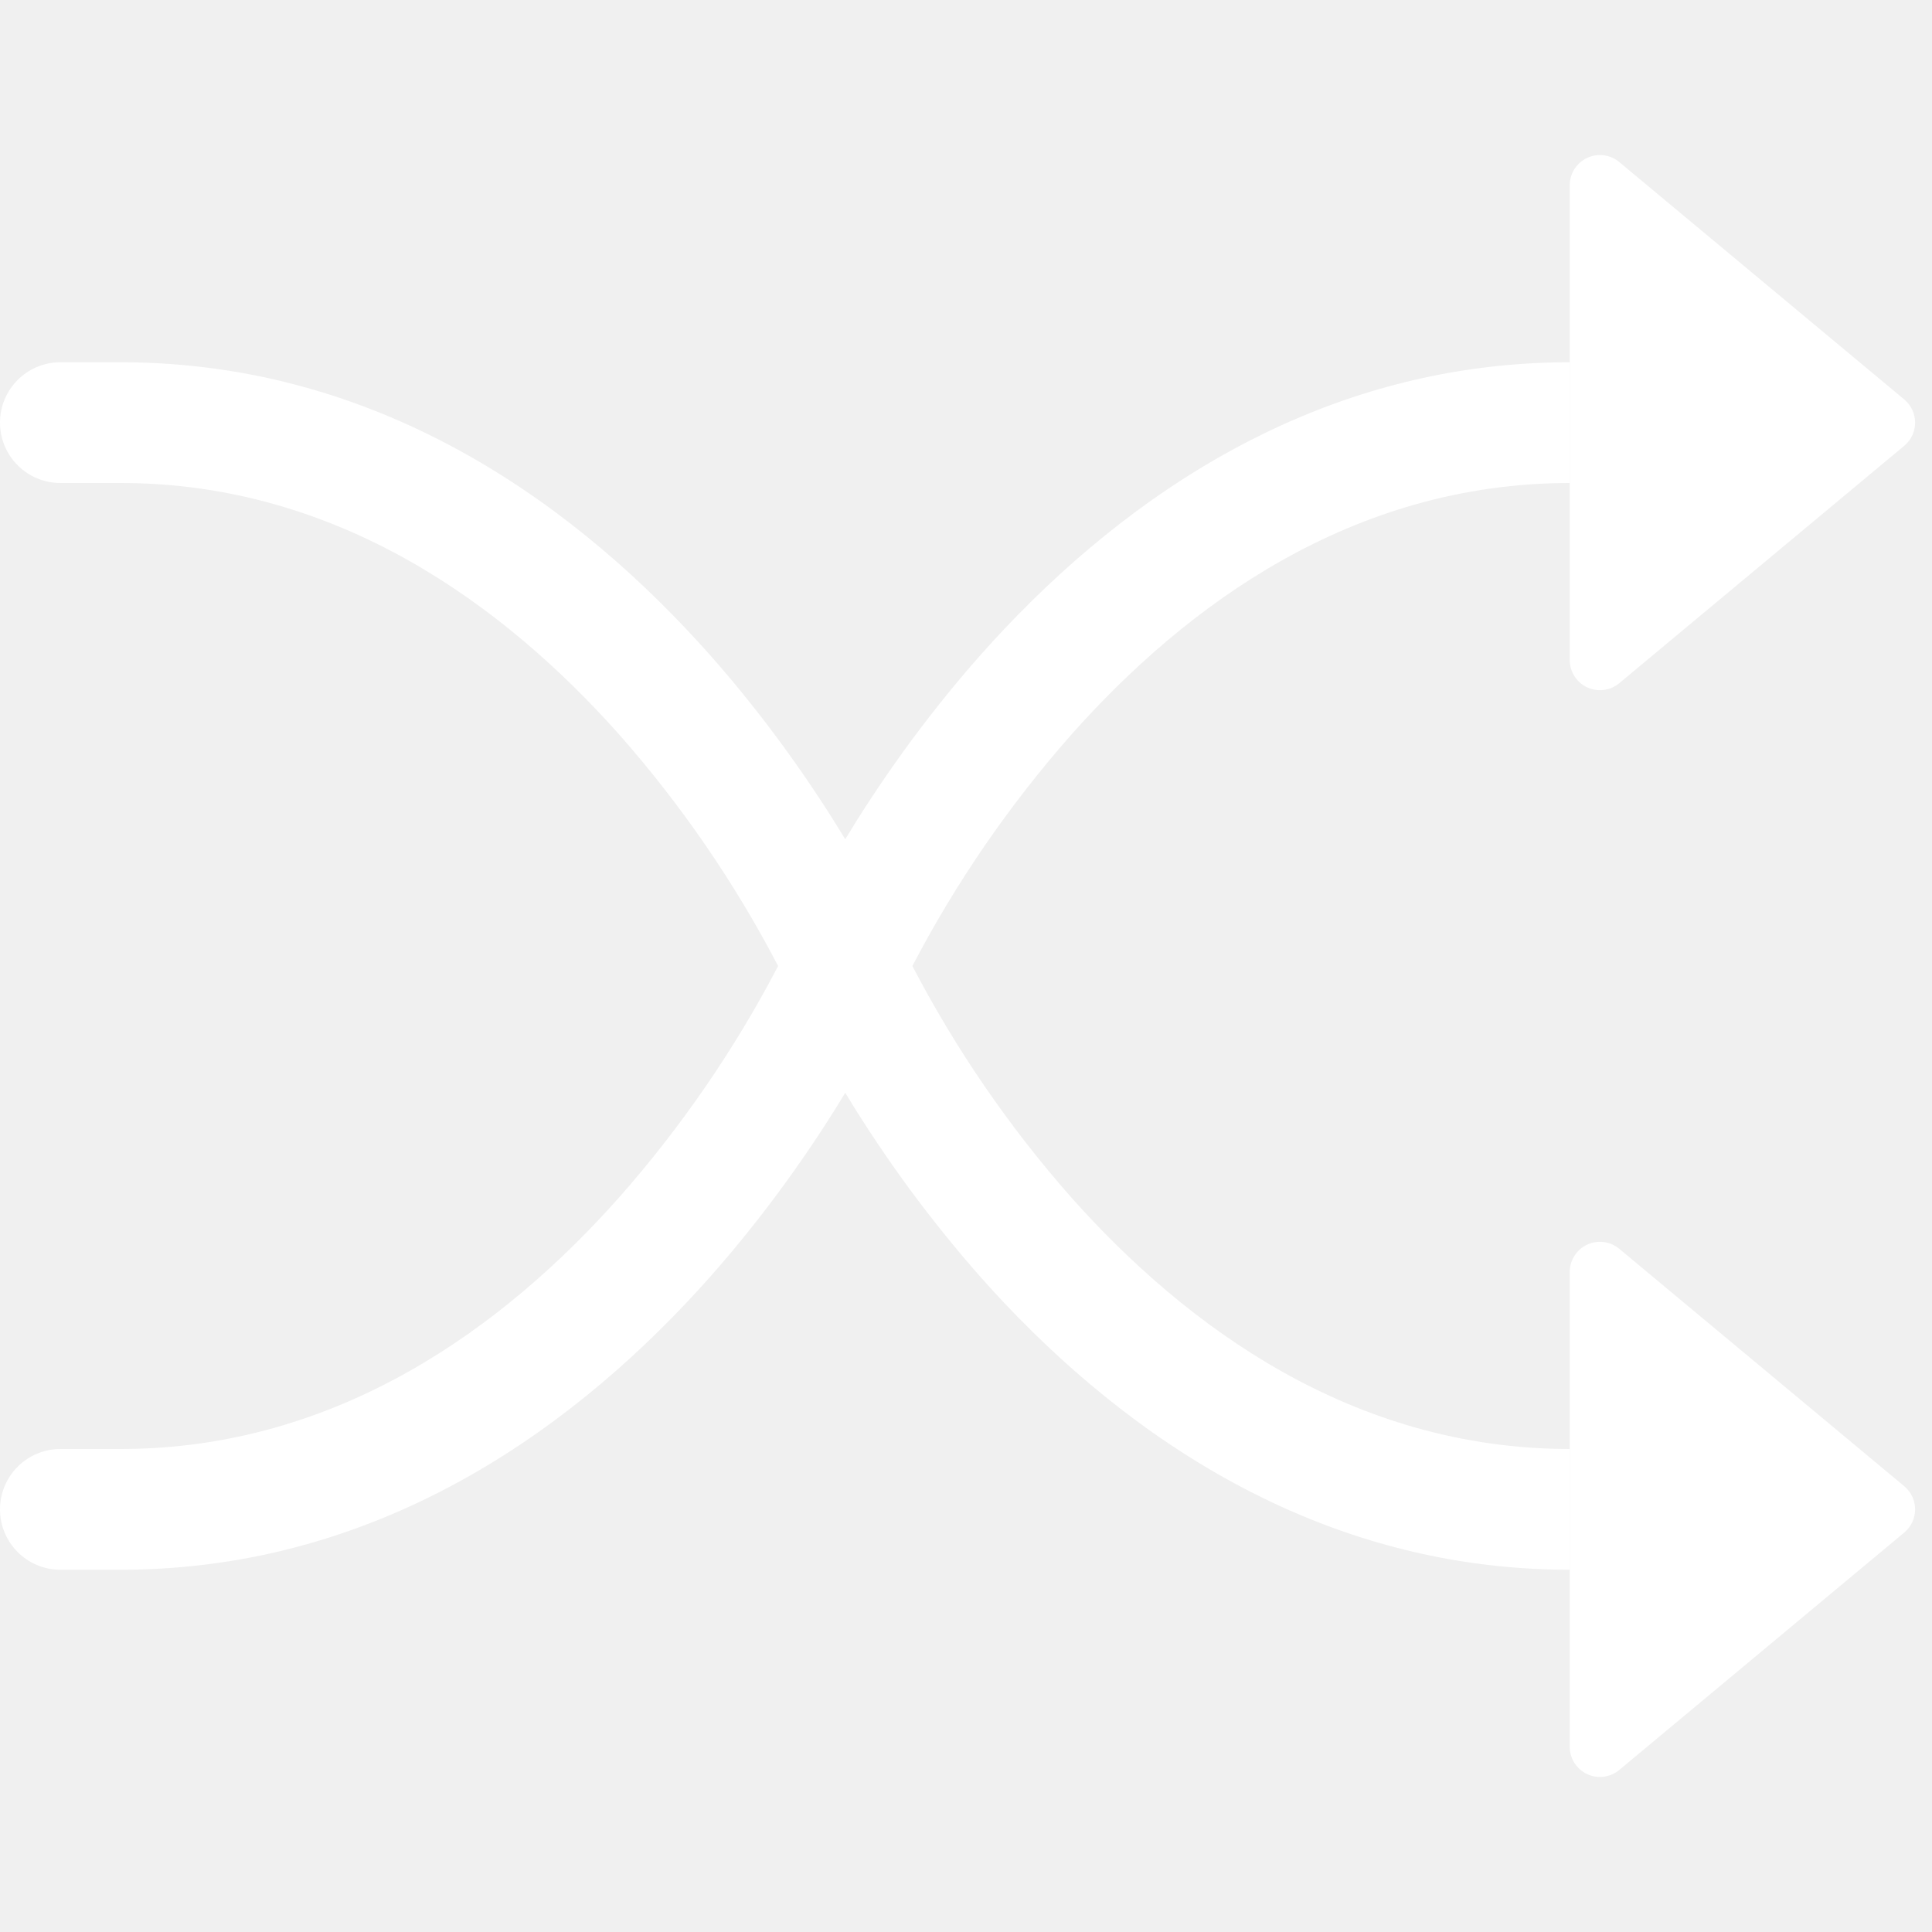
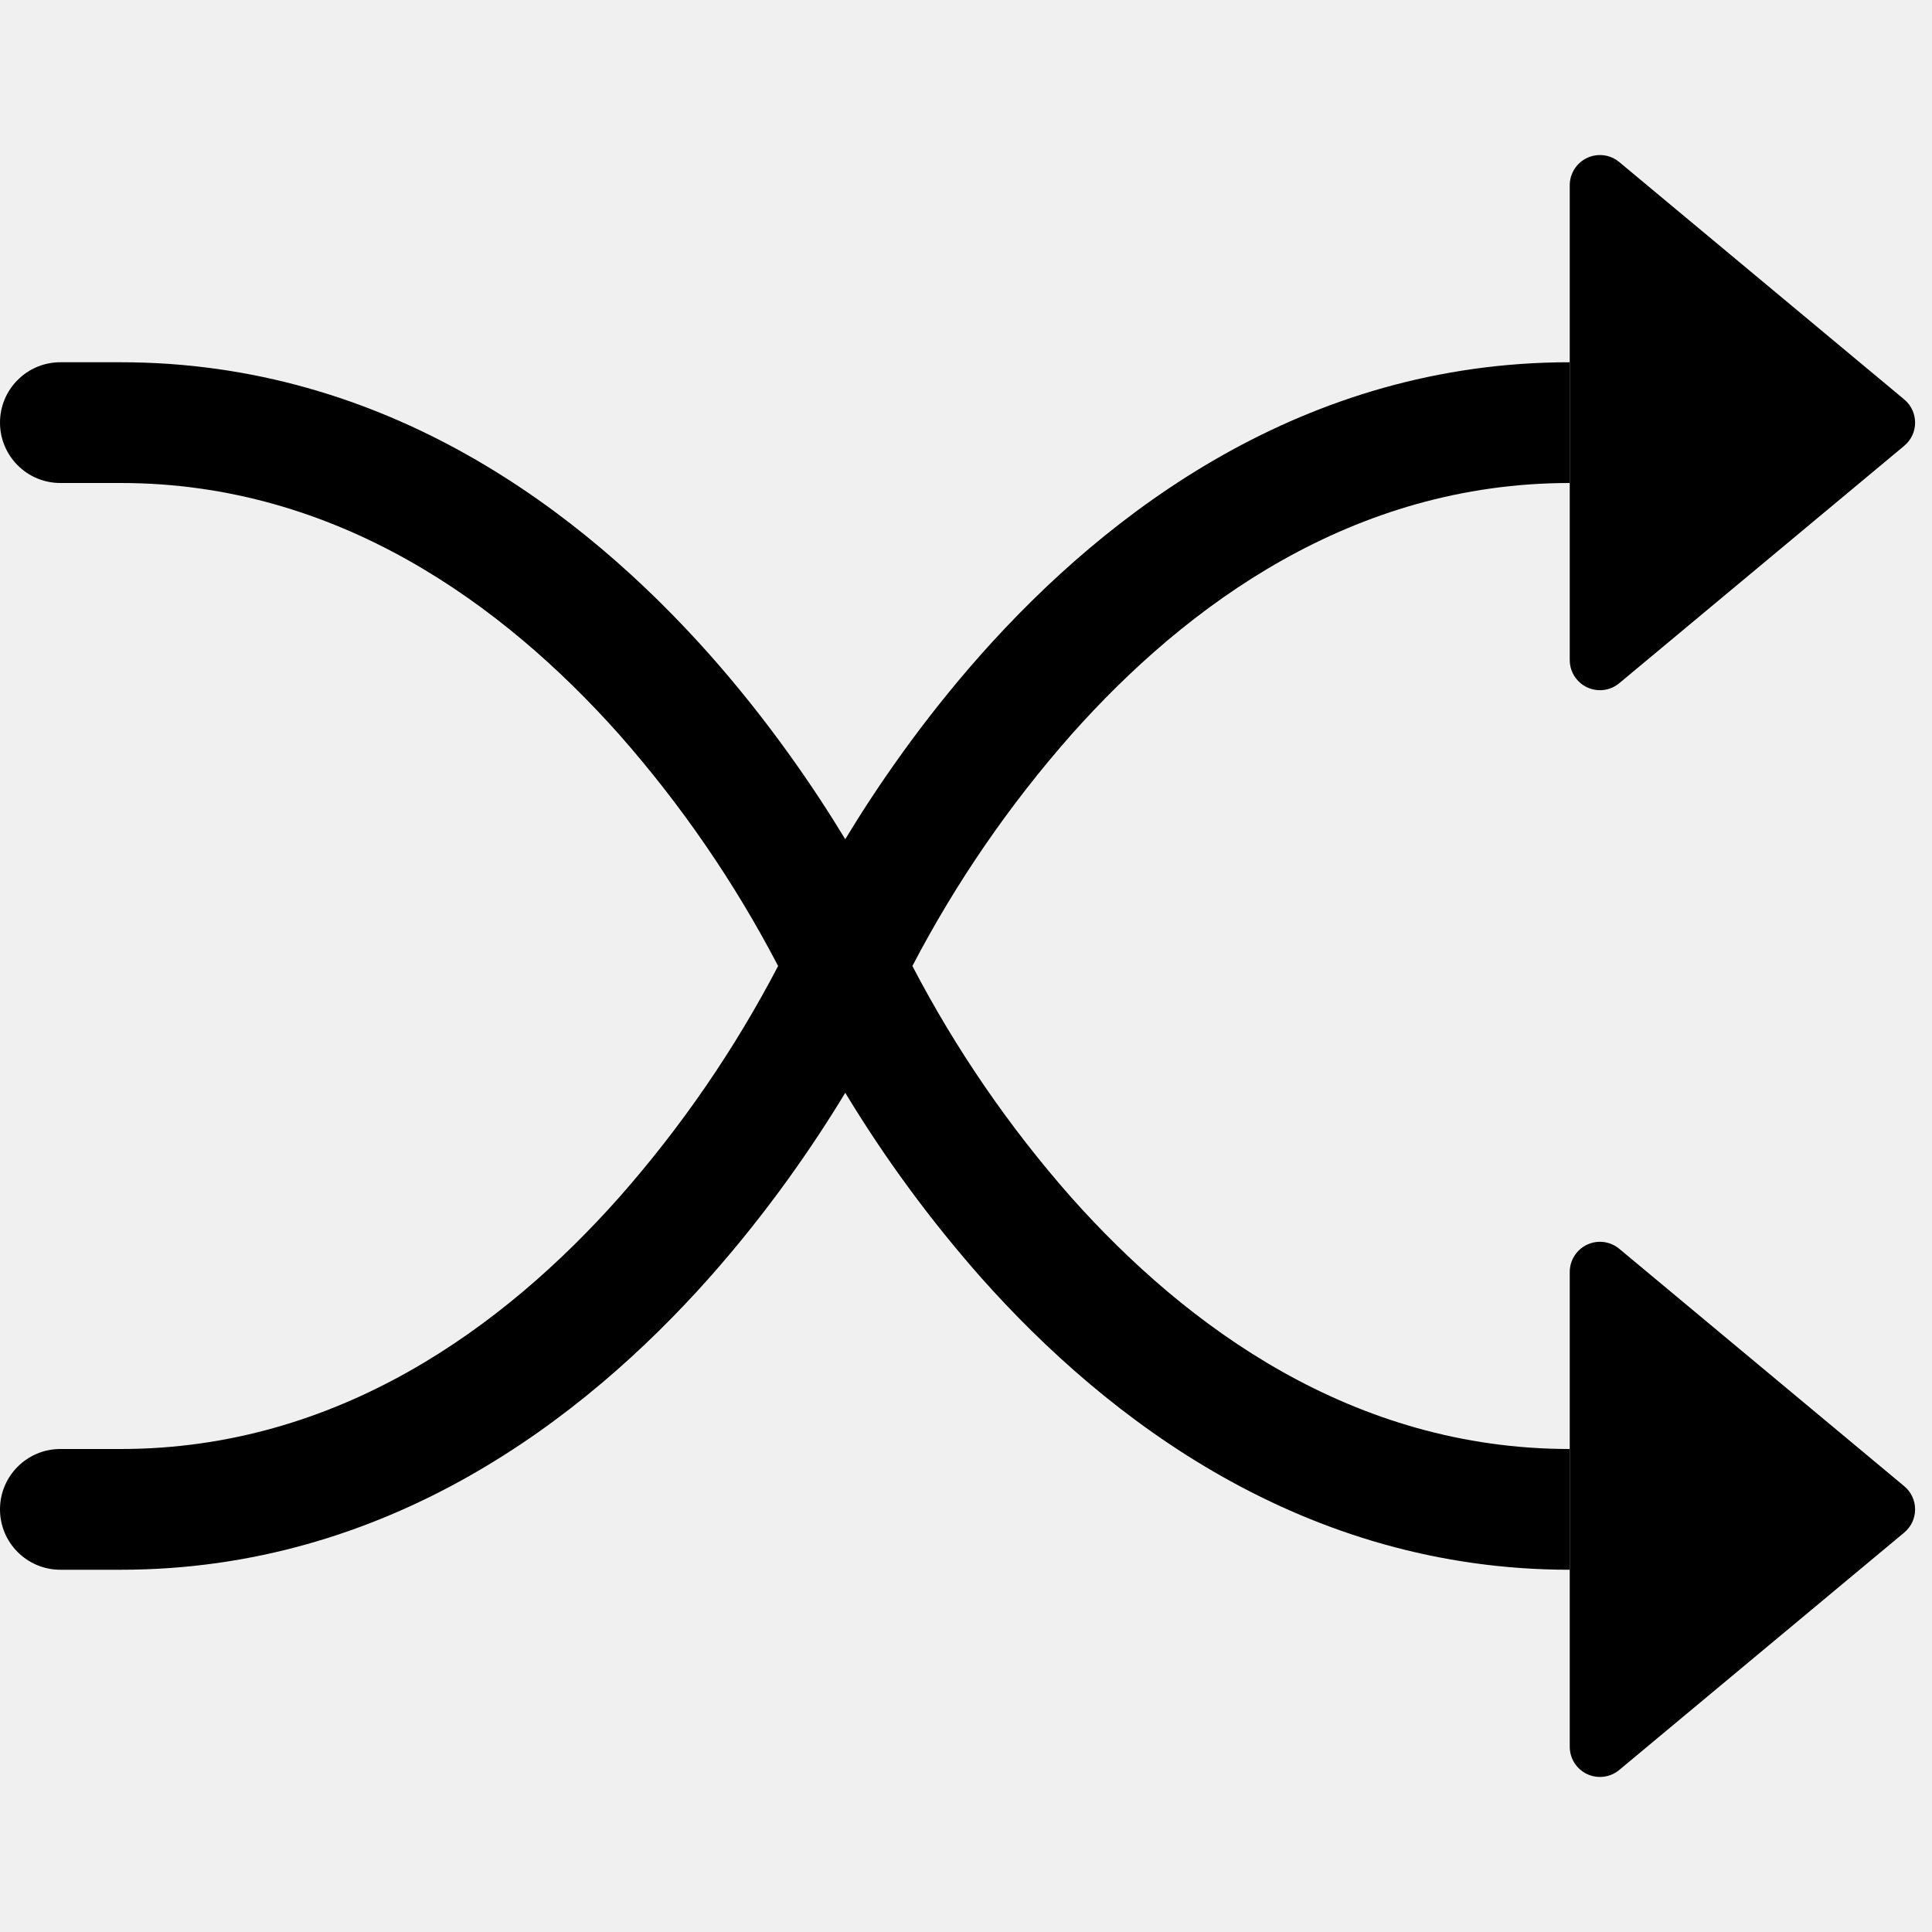
- <svg xmlns="http://www.w3.org/2000/svg" width="16" height="16" fill="white" class="bi bi-shuffle" viewBox="0 0 16 16">
+ <svg xmlns="http://www.w3.org/2000/svg" width="16" height="16" fill="currentColor" class="bi bi-shuffle" viewBox="0 0 16 16">
  <path fill-rule="evenodd" d="M0 3.5A.5.5 0 0 1 .5 3H1c2.202 0 3.827 1.24 4.874 2.418.49.552.865 1.102 1.126 1.532.26-.43.636-.98 1.126-1.532C9.173 4.24 10.798 3 13 3v1c-1.798 0-3.173 1.01-4.126 2.082A9.624 9.624 0 0 0 7.556 8a9.624 9.624 0 0 0 1.317 1.918C9.828 10.99 11.204 12 13 12v1c-2.202 0-3.827-1.24-4.874-2.418A10.595 10.595 0 0 1 7 9.05c-.26.43-.636.98-1.126 1.532C4.827 11.76 3.202 13 1 13H.5a.5.5 0 0 1 0-1H1c1.798 0 3.173-1.01 4.126-2.082A9.624 9.624 0 0 0 6.444 8a9.624 9.624 0 0 0-1.317-1.918C4.172 5.01 2.796 4 1 4H.5a.5.5 0 0 1-.5-.5z" />
  <path d="M13 5.466V1.534a.25.25 0 0 1 .41-.192l2.36 1.966c.12.1.12.284 0 .384l-2.36 1.966a.25.25 0 0 1-.41-.192zm0 9v-3.932a.25.25 0 0 1 .41-.192l2.36 1.966c.12.1.12.284 0 .384l-2.36 1.966a.25.25 0 0 1-.41-.192z" />
</svg>
